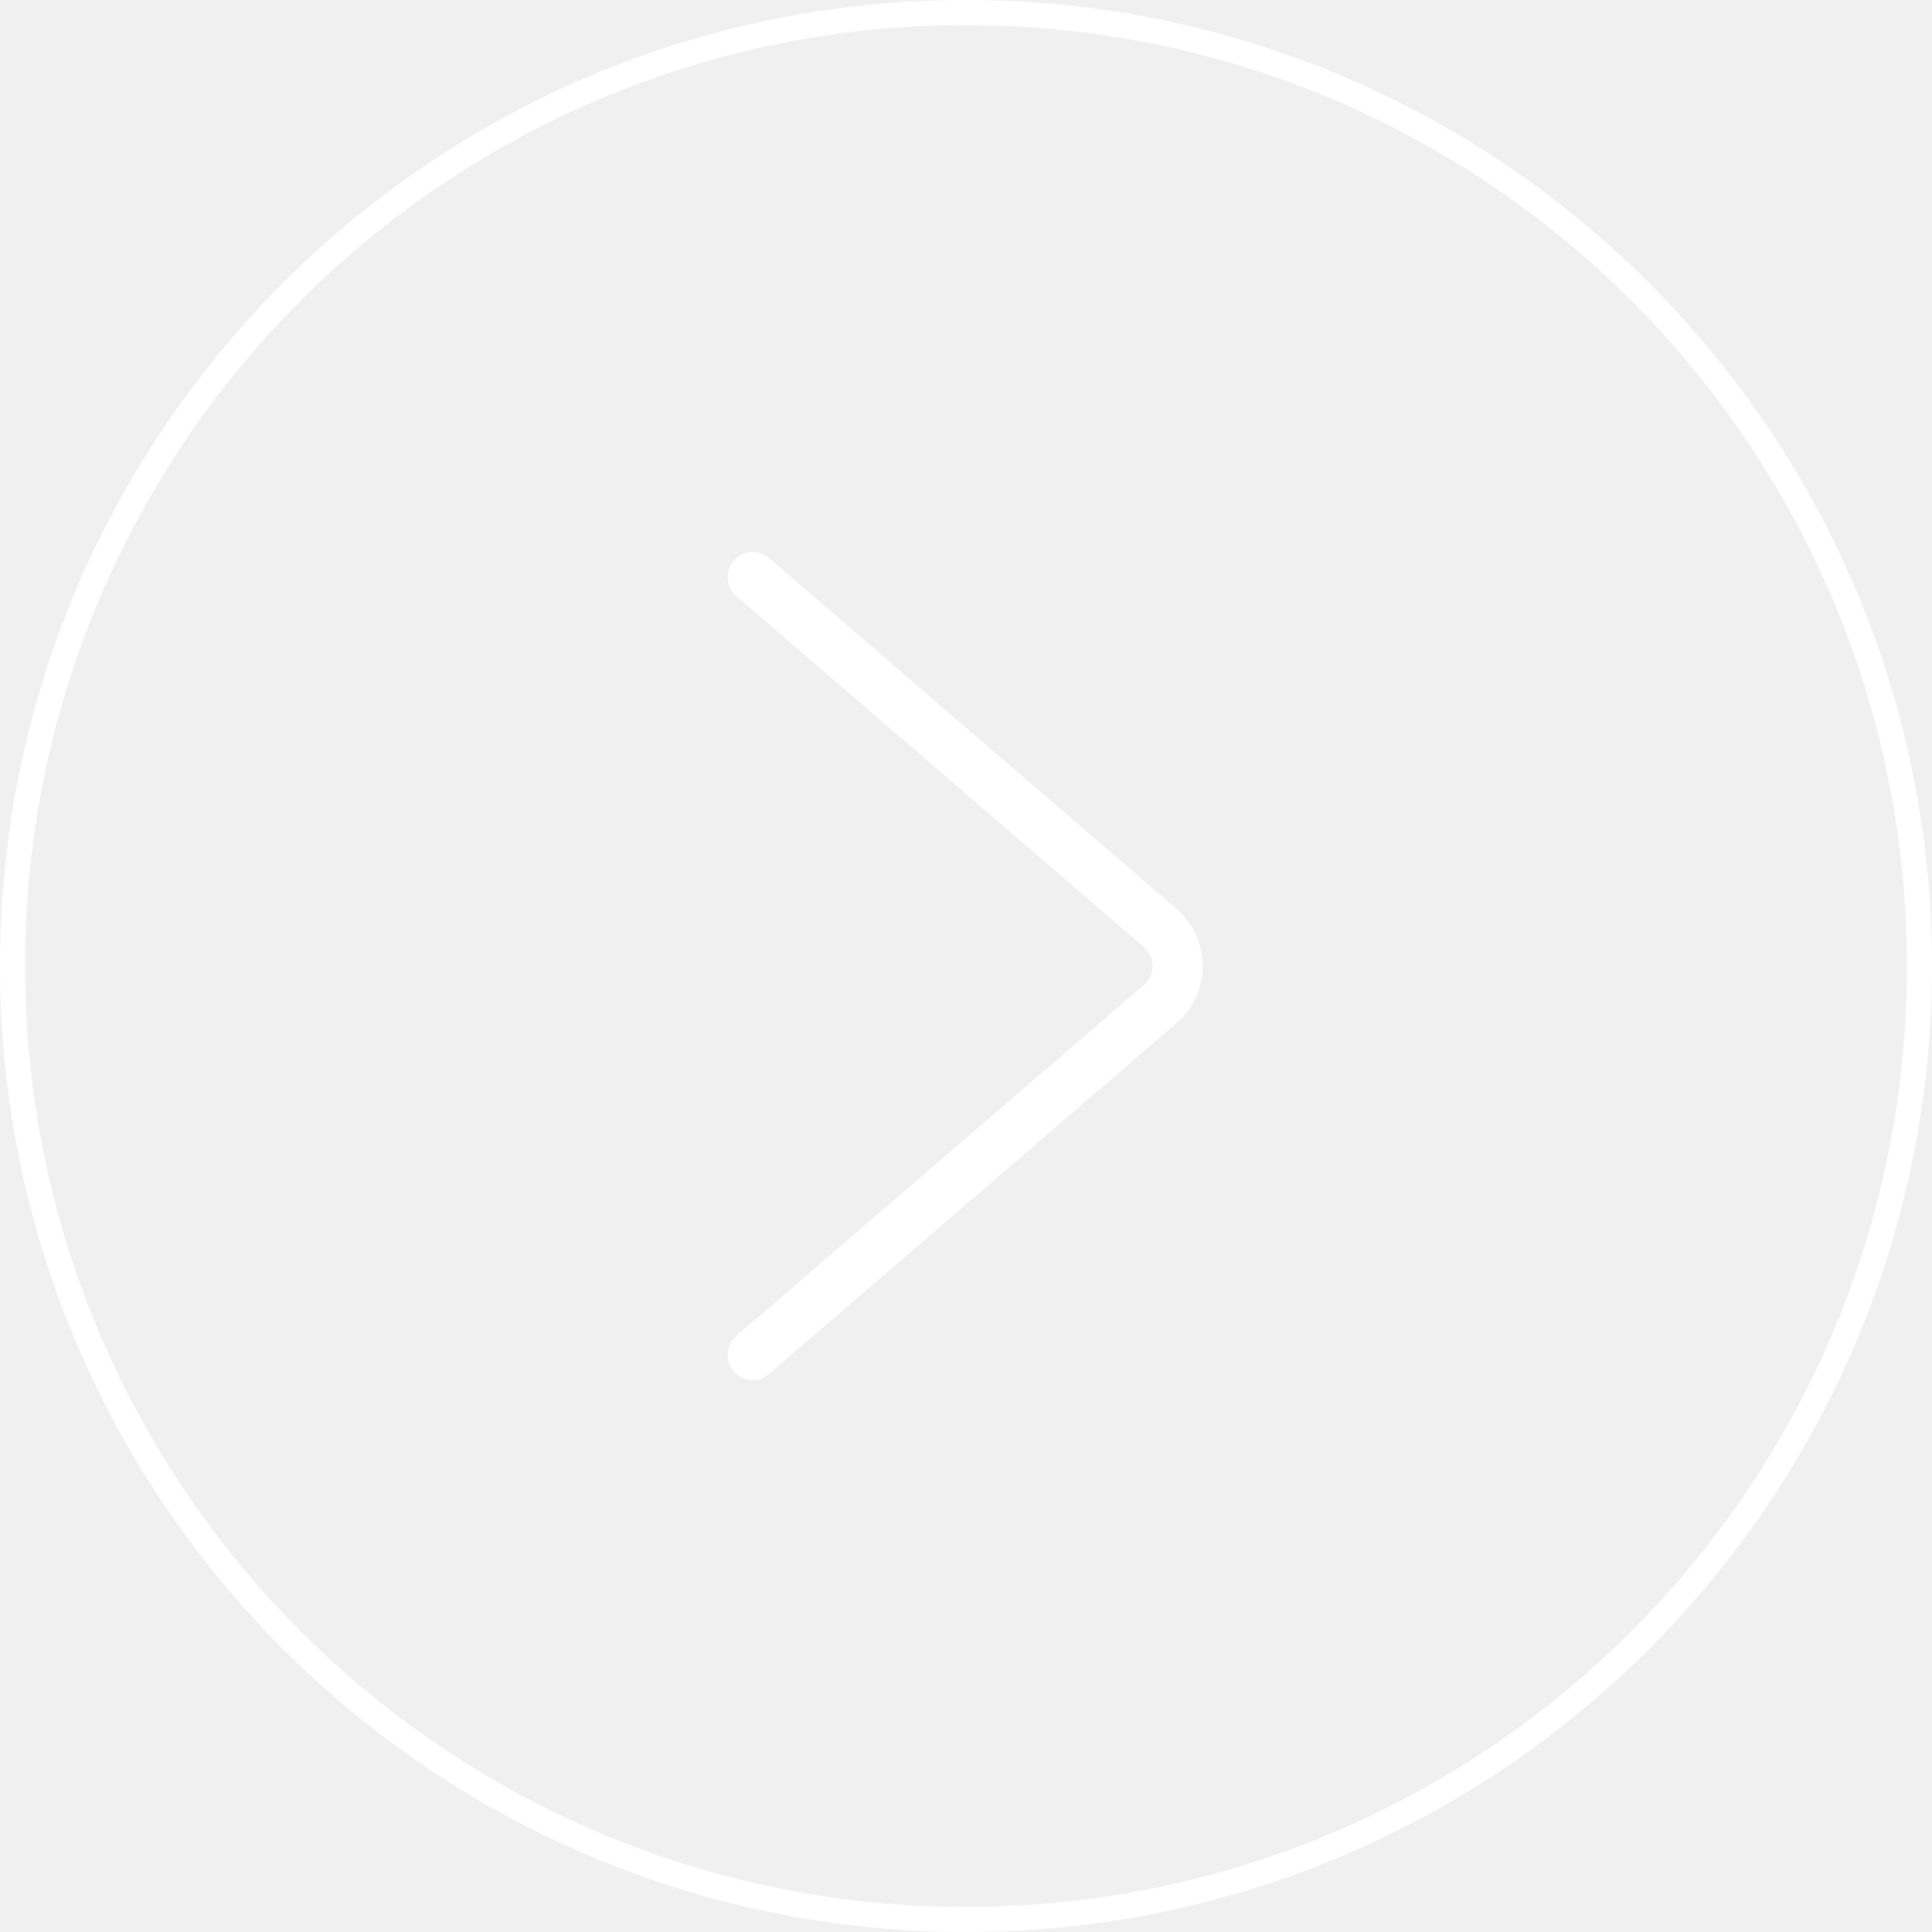
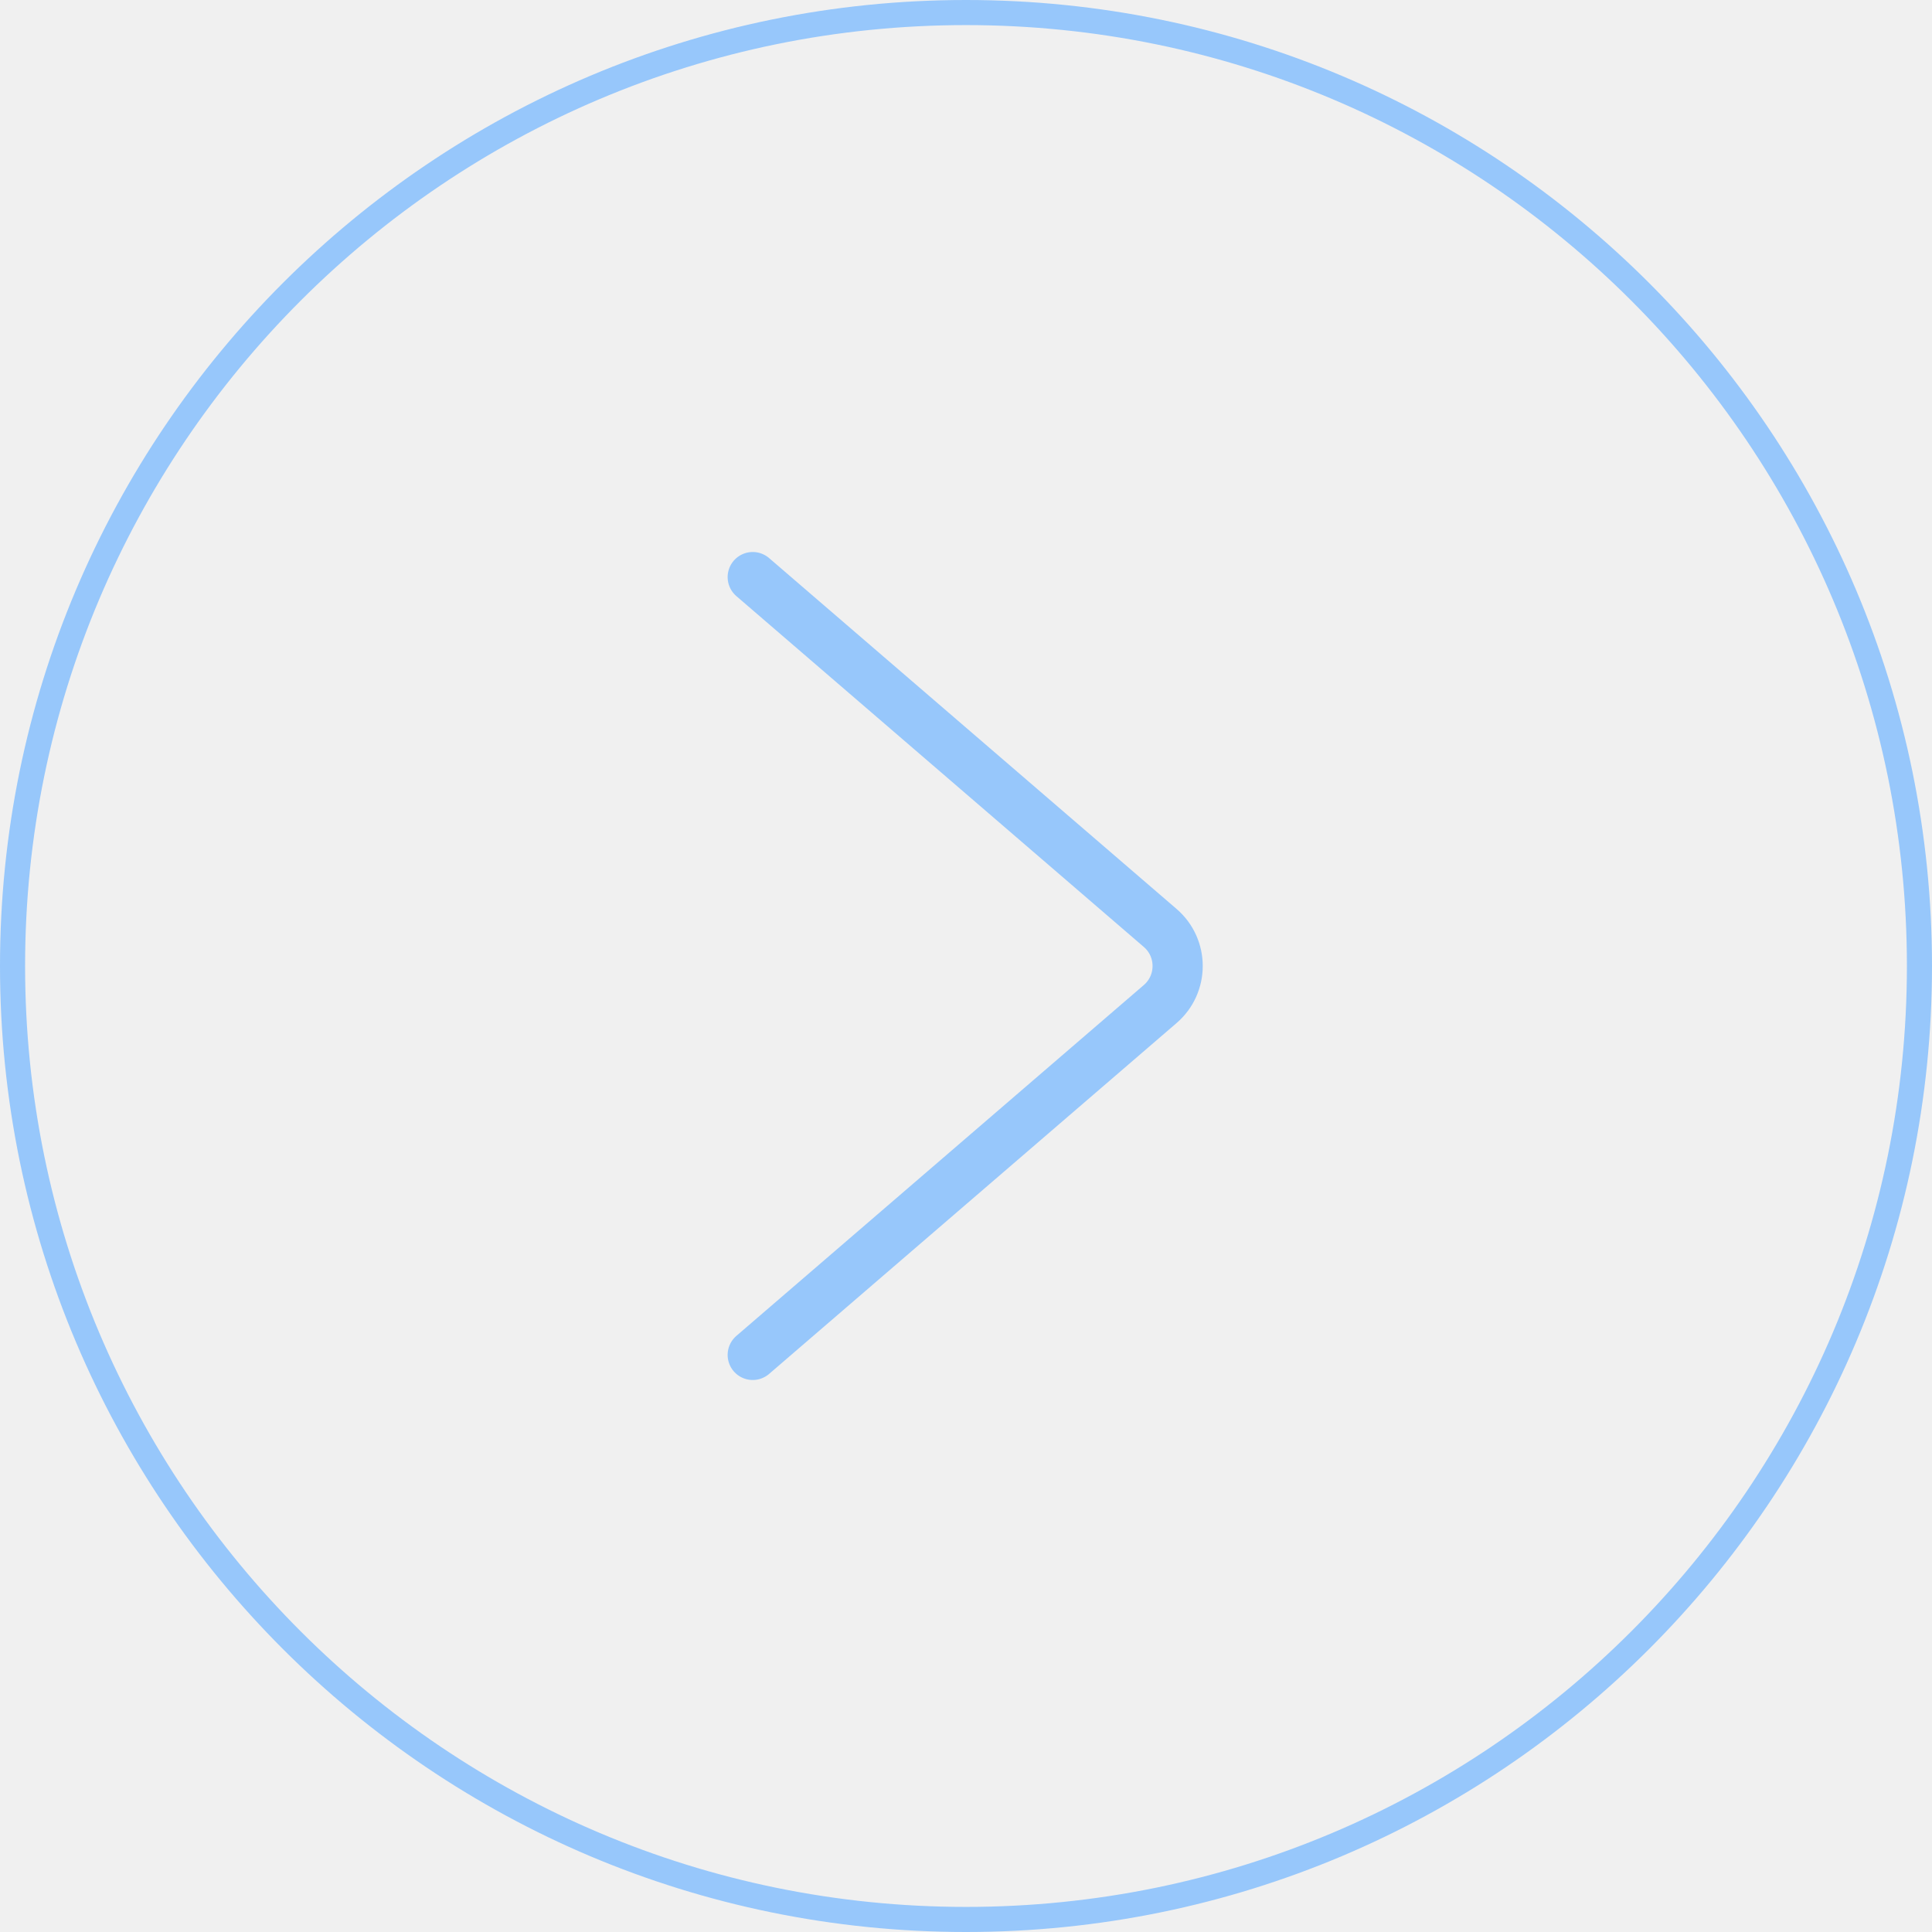
<svg xmlns="http://www.w3.org/2000/svg" width="77" height="77" viewBox="0 0 77 77" fill="none">
-   <circle cx="38.5" cy="38.5" r="38" stroke="white" />
-   <path d="M30 54L46.24 40.016C47.167 39.218 47.167 37.782 46.24 36.984L30 23" stroke="white" stroke-width="2" stroke-linecap="round" />
+   <circle cx="38.5" cy="38.5" r="38" stroke="#97C7FB" />
+   <path d="M30 54L46.24 40.016C47.167 39.218 47.167 37.782 46.24 36.984L30 23" stroke="#97C7FB" stroke-width="2" stroke-linecap="round" />
</svg>
